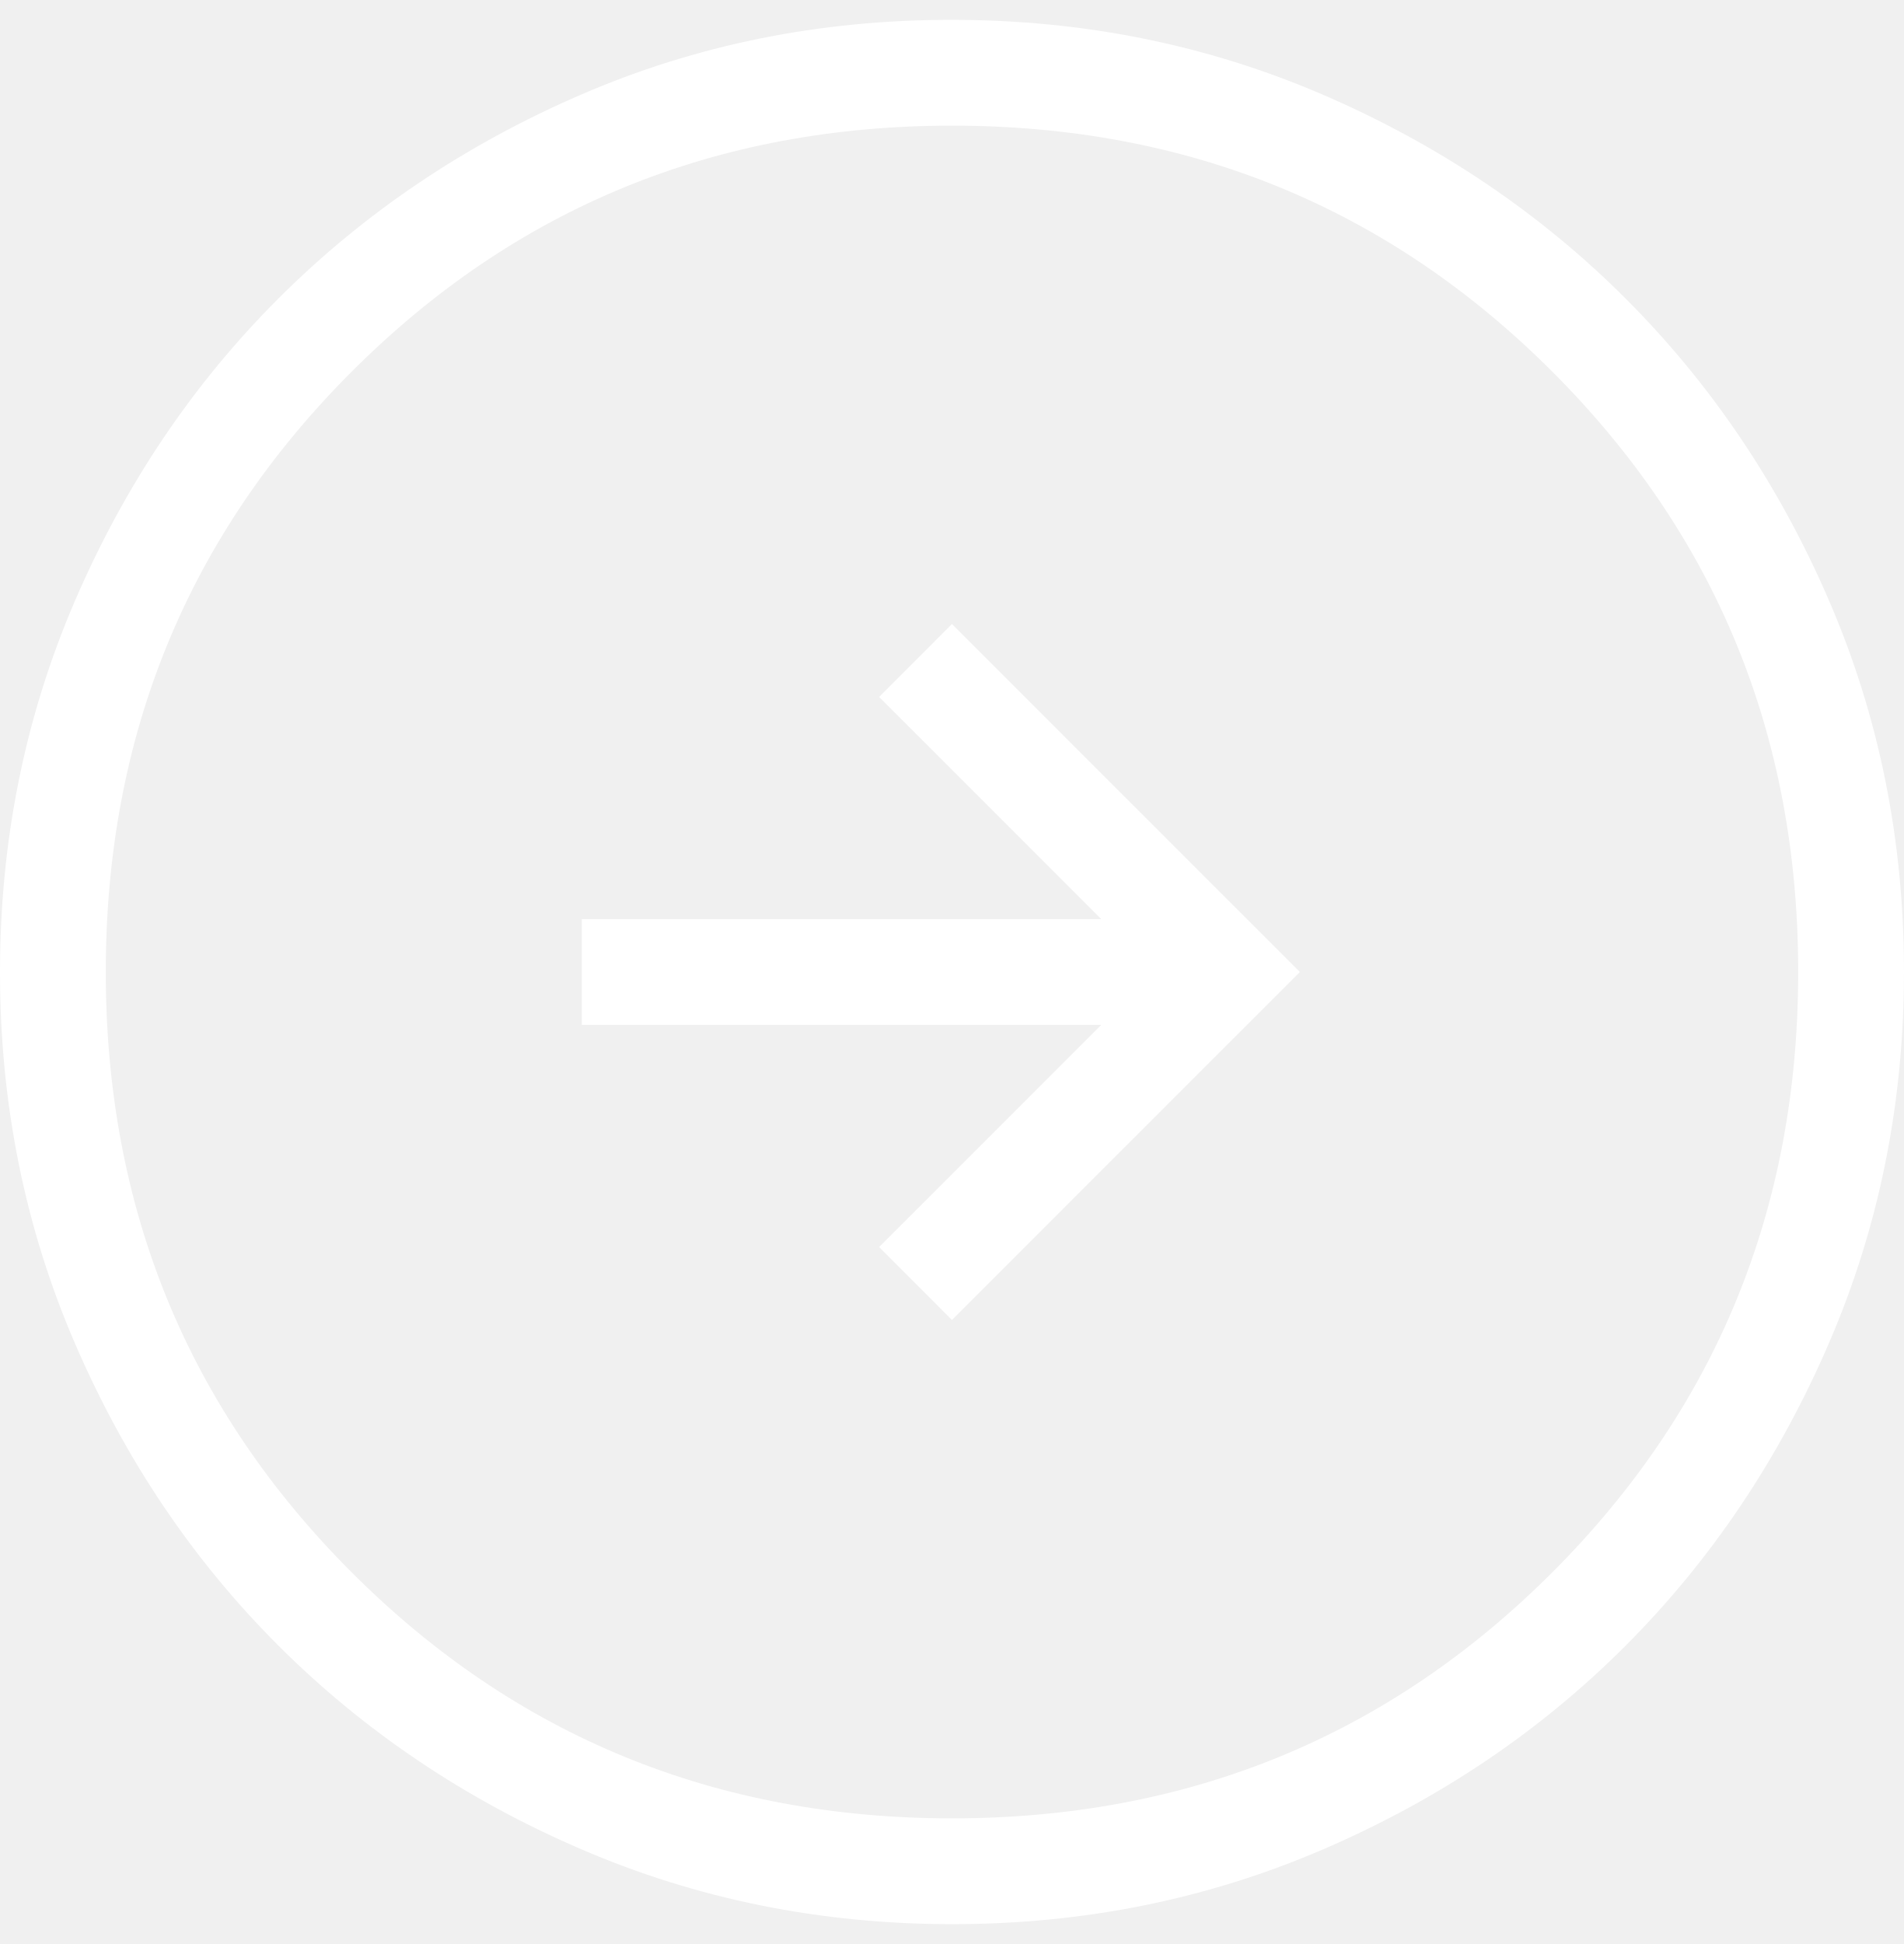
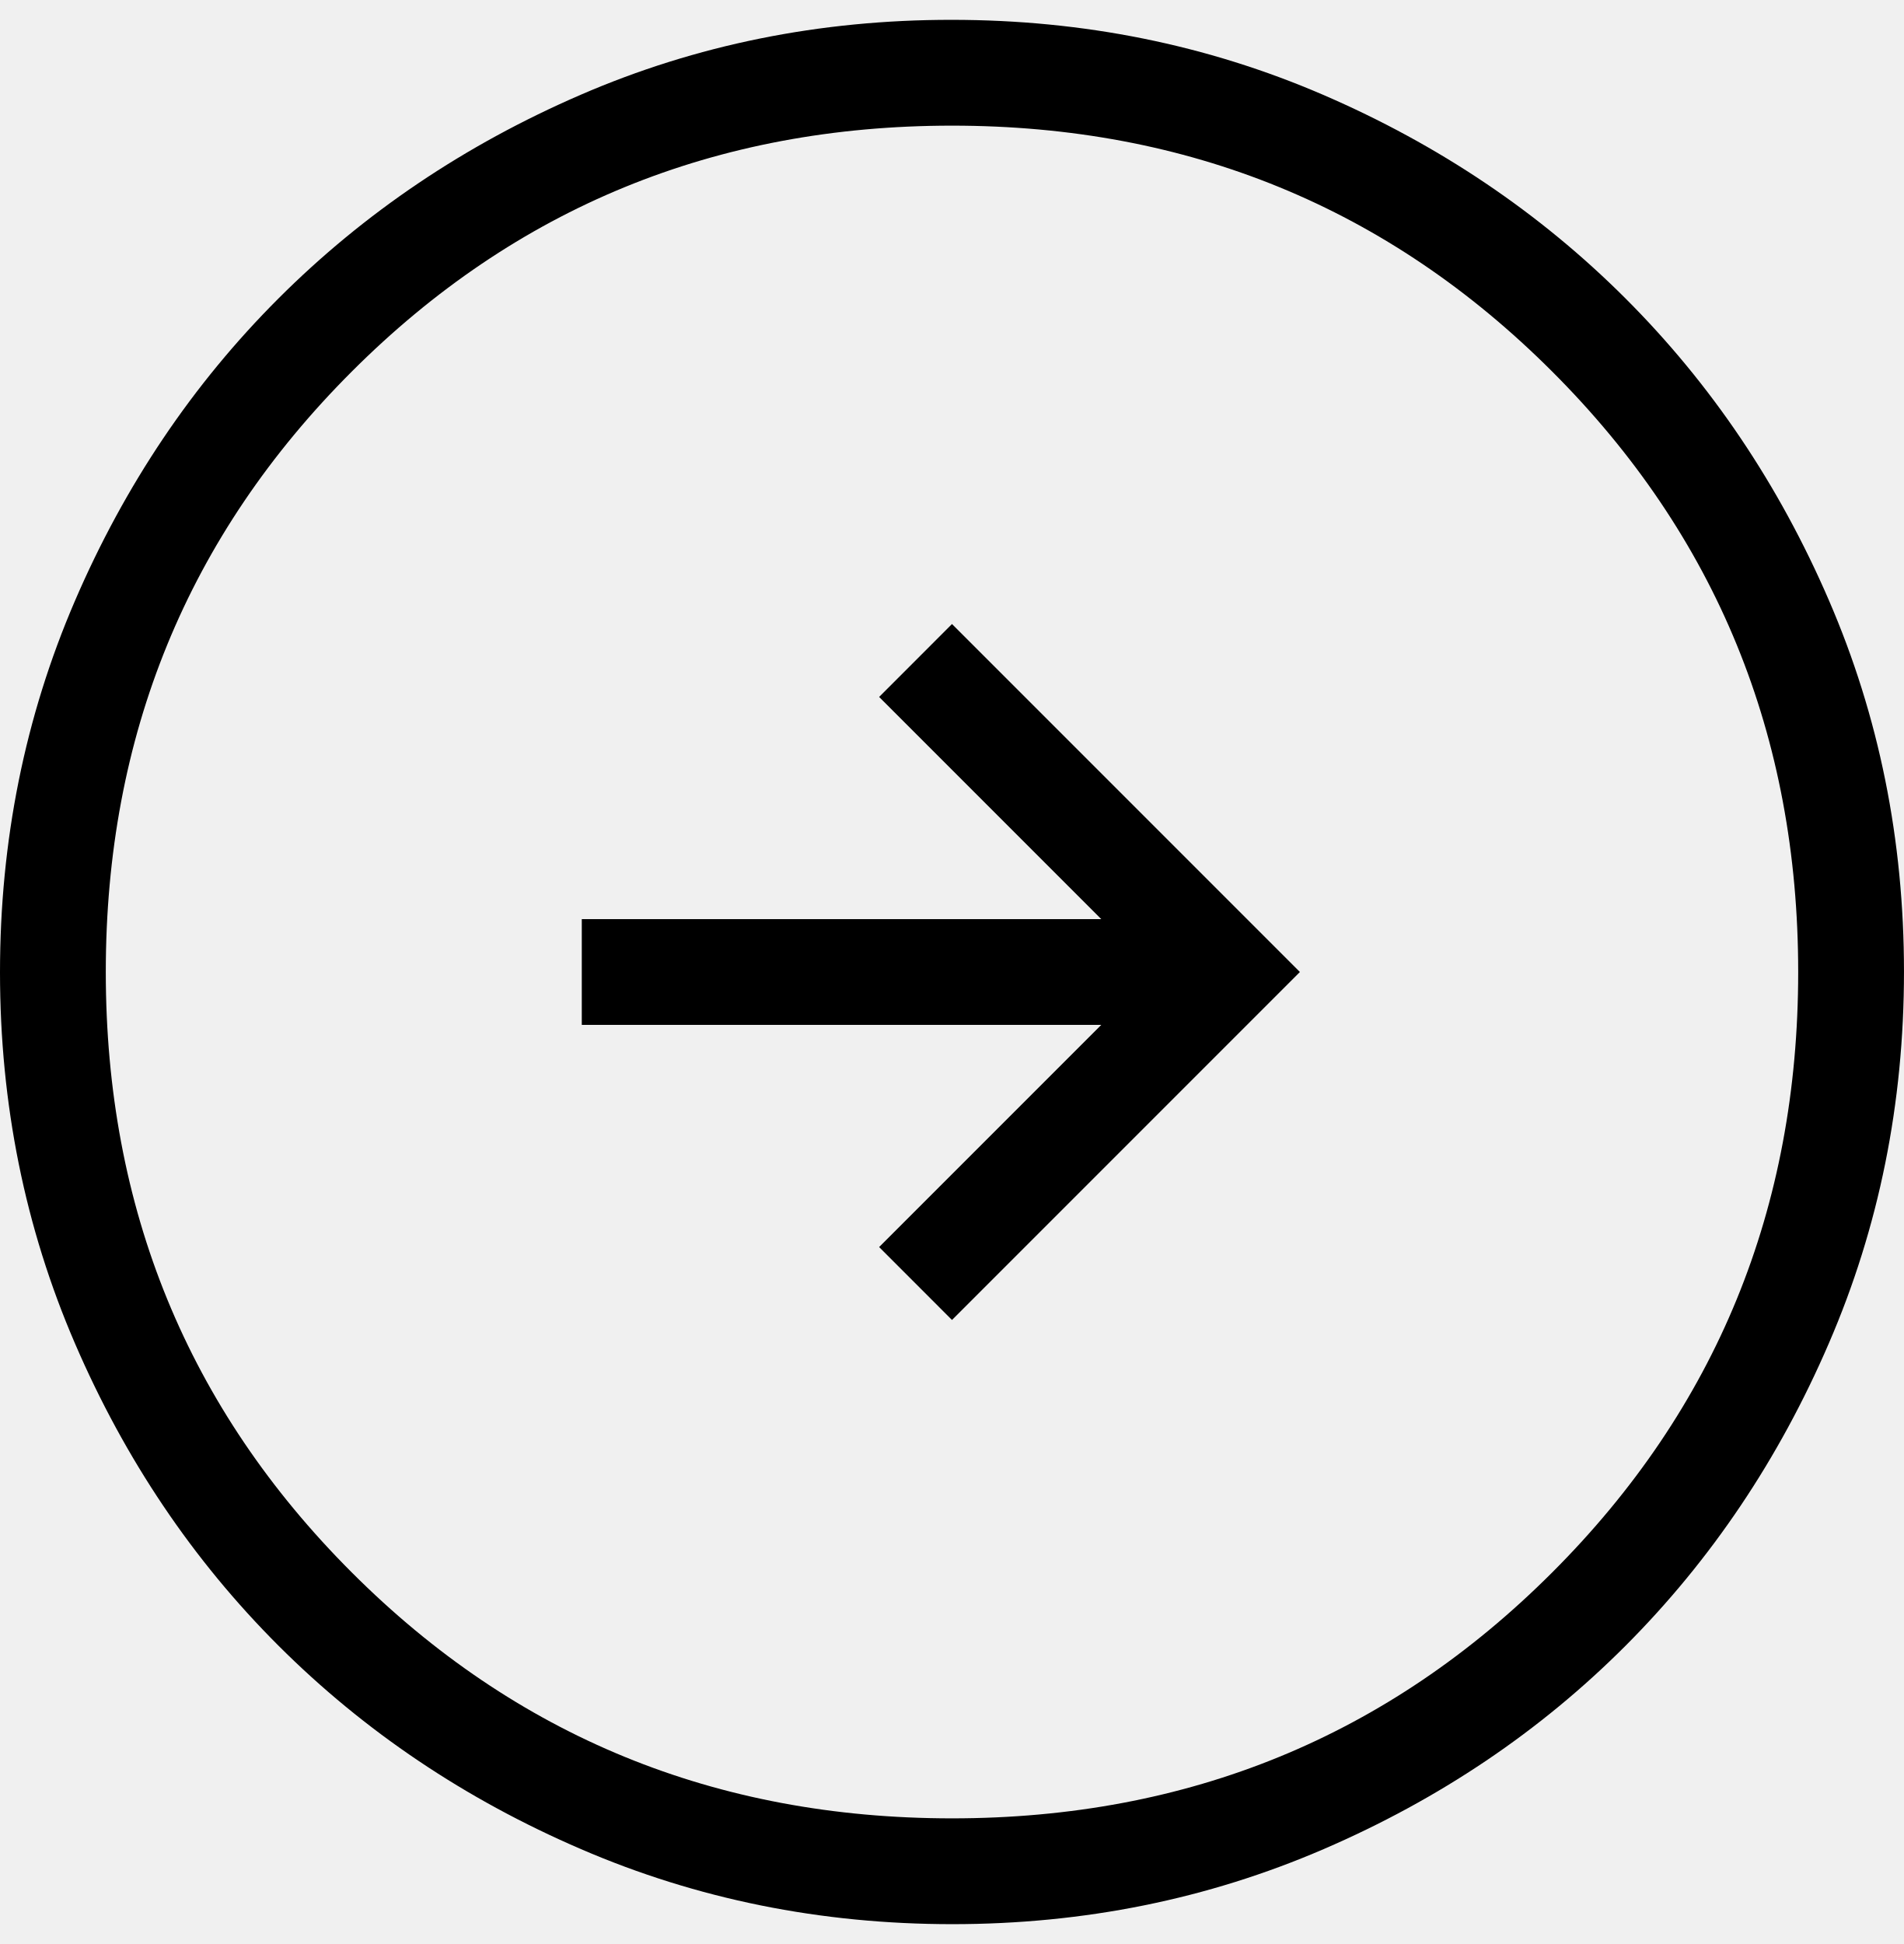
<svg xmlns="http://www.w3.org/2000/svg" width="48" height="49" viewBox="0 0 48 49" fill="none">
-   <path d="M24 15.729L22.163 17.567L27.763 23.167L14.667 23.167L14.667 25.833L27.763 25.833L22.163 31.433L24 33.271L32.771 24.5L24 15.729ZM23.992 0.5C27.311 0.5 30.431 1.129 33.352 2.388C36.273 3.648 38.814 5.359 40.976 7.519C43.138 9.679 44.849 12.217 46.109 15.135C47.37 18.052 48 21.171 48 24.492C48 27.813 47.37 30.933 46.109 33.852C44.851 36.773 43.143 39.314 40.987 41.476C38.83 43.638 36.291 45.349 33.368 46.609C30.445 47.87 27.325 48.5 24.008 48.5C20.691 48.5 17.571 47.87 14.648 46.609C11.727 45.351 9.186 43.642 7.024 41.484C4.862 39.326 3.151 36.786 1.891 33.865C0.63 30.944 1.80744e-06 27.825 2.09745e-06 24.508C2.38746e-06 21.191 0.629 18.071 1.888 15.148C3.147 12.225 4.857 9.684 7.019 7.524C9.18 5.364 11.719 3.653 14.635 2.391C17.55 1.128 20.669 0.498 23.992 0.5ZM24 3.167C18.044 3.167 13 5.233 8.867 9.367C4.733 13.5 2.667 18.544 2.667 24.5C2.667 30.456 4.733 35.5 8.867 39.633C13 43.767 18.044 45.833 24 45.833C29.956 45.833 35 43.767 39.133 39.633C43.267 35.5 45.333 30.456 45.333 24.5C45.333 18.544 43.267 13.5 39.133 9.367C35 5.233 29.956 3.167 24 3.167Z" fill="white" />
+   <path d="M24 15.729L22.163 17.567L27.763 23.167L14.667 23.167L14.667 25.833L27.763 25.833L22.163 31.433L24 33.271L32.771 24.5L24 15.729ZM23.992 0.5C27.311 0.5 30.431 1.129 33.352 2.388C36.273 3.648 38.814 5.359 40.976 7.519C43.138 9.679 44.849 12.217 46.109 15.135C47.37 18.052 48 21.171 48 24.492C48 27.813 47.37 30.933 46.109 33.852C44.851 36.773 43.143 39.314 40.987 41.476C38.83 43.638 36.291 45.349 33.368 46.609C30.445 47.87 27.325 48.5 24.008 48.5C20.691 48.5 17.571 47.87 14.648 46.609C11.727 45.351 9.186 43.642 7.024 41.484C4.862 39.326 3.151 36.786 1.891 33.865C0.63 30.944 1.80744e-06 27.825 2.09745e-06 24.508C2.38746e-06 21.191 0.629 18.071 1.888 15.148C3.147 12.225 4.857 9.684 7.019 7.524C9.18 5.364 11.719 3.653 14.635 2.391C17.55 1.128 20.669 0.498 23.992 0.5ZM24 3.167C18.044 3.167 13 5.233 8.867 9.367C4.733 13.5 2.667 18.544 2.667 24.5C2.667 30.456 4.733 35.5 8.867 39.633C13 43.767 18.044 45.833 24 45.833C29.956 45.833 35 43.767 39.133 39.633C43.267 35.5 45.333 30.456 45.333 24.5C45.333 18.544 43.267 13.5 39.133 9.367C35 5.233 29.956 3.167 24 3.167Z" fill="currentColor" />
</svg>
